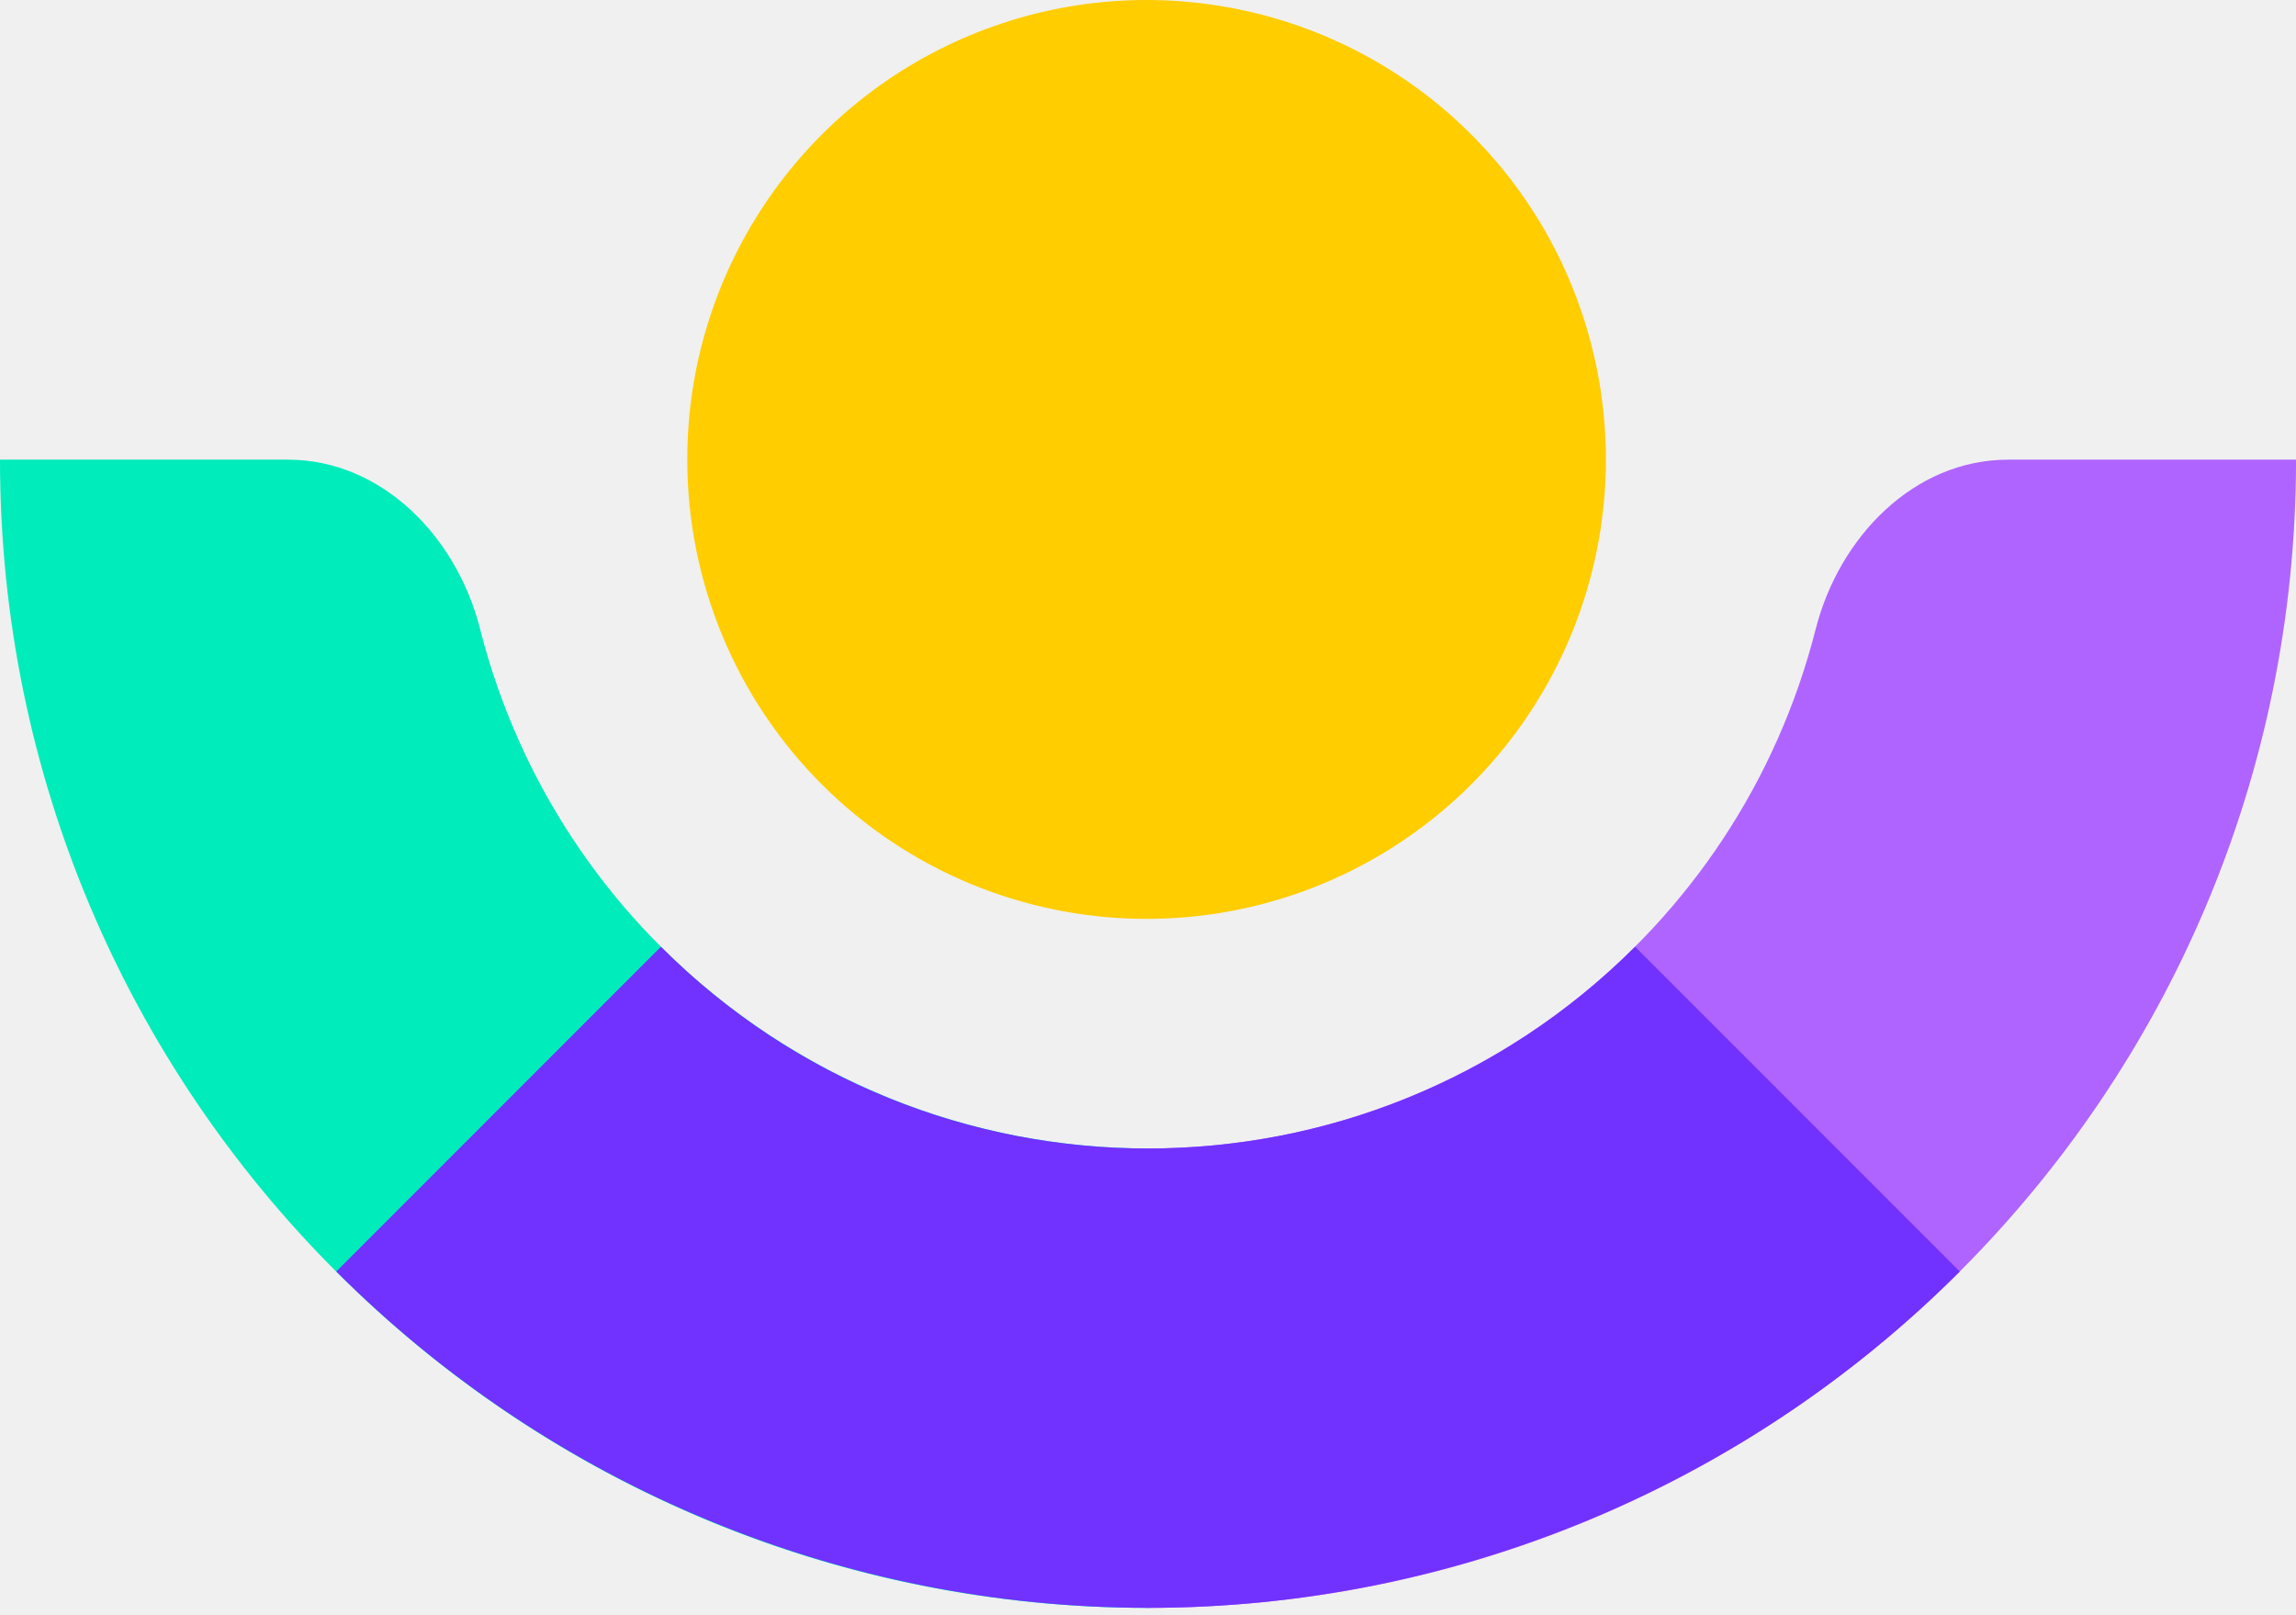
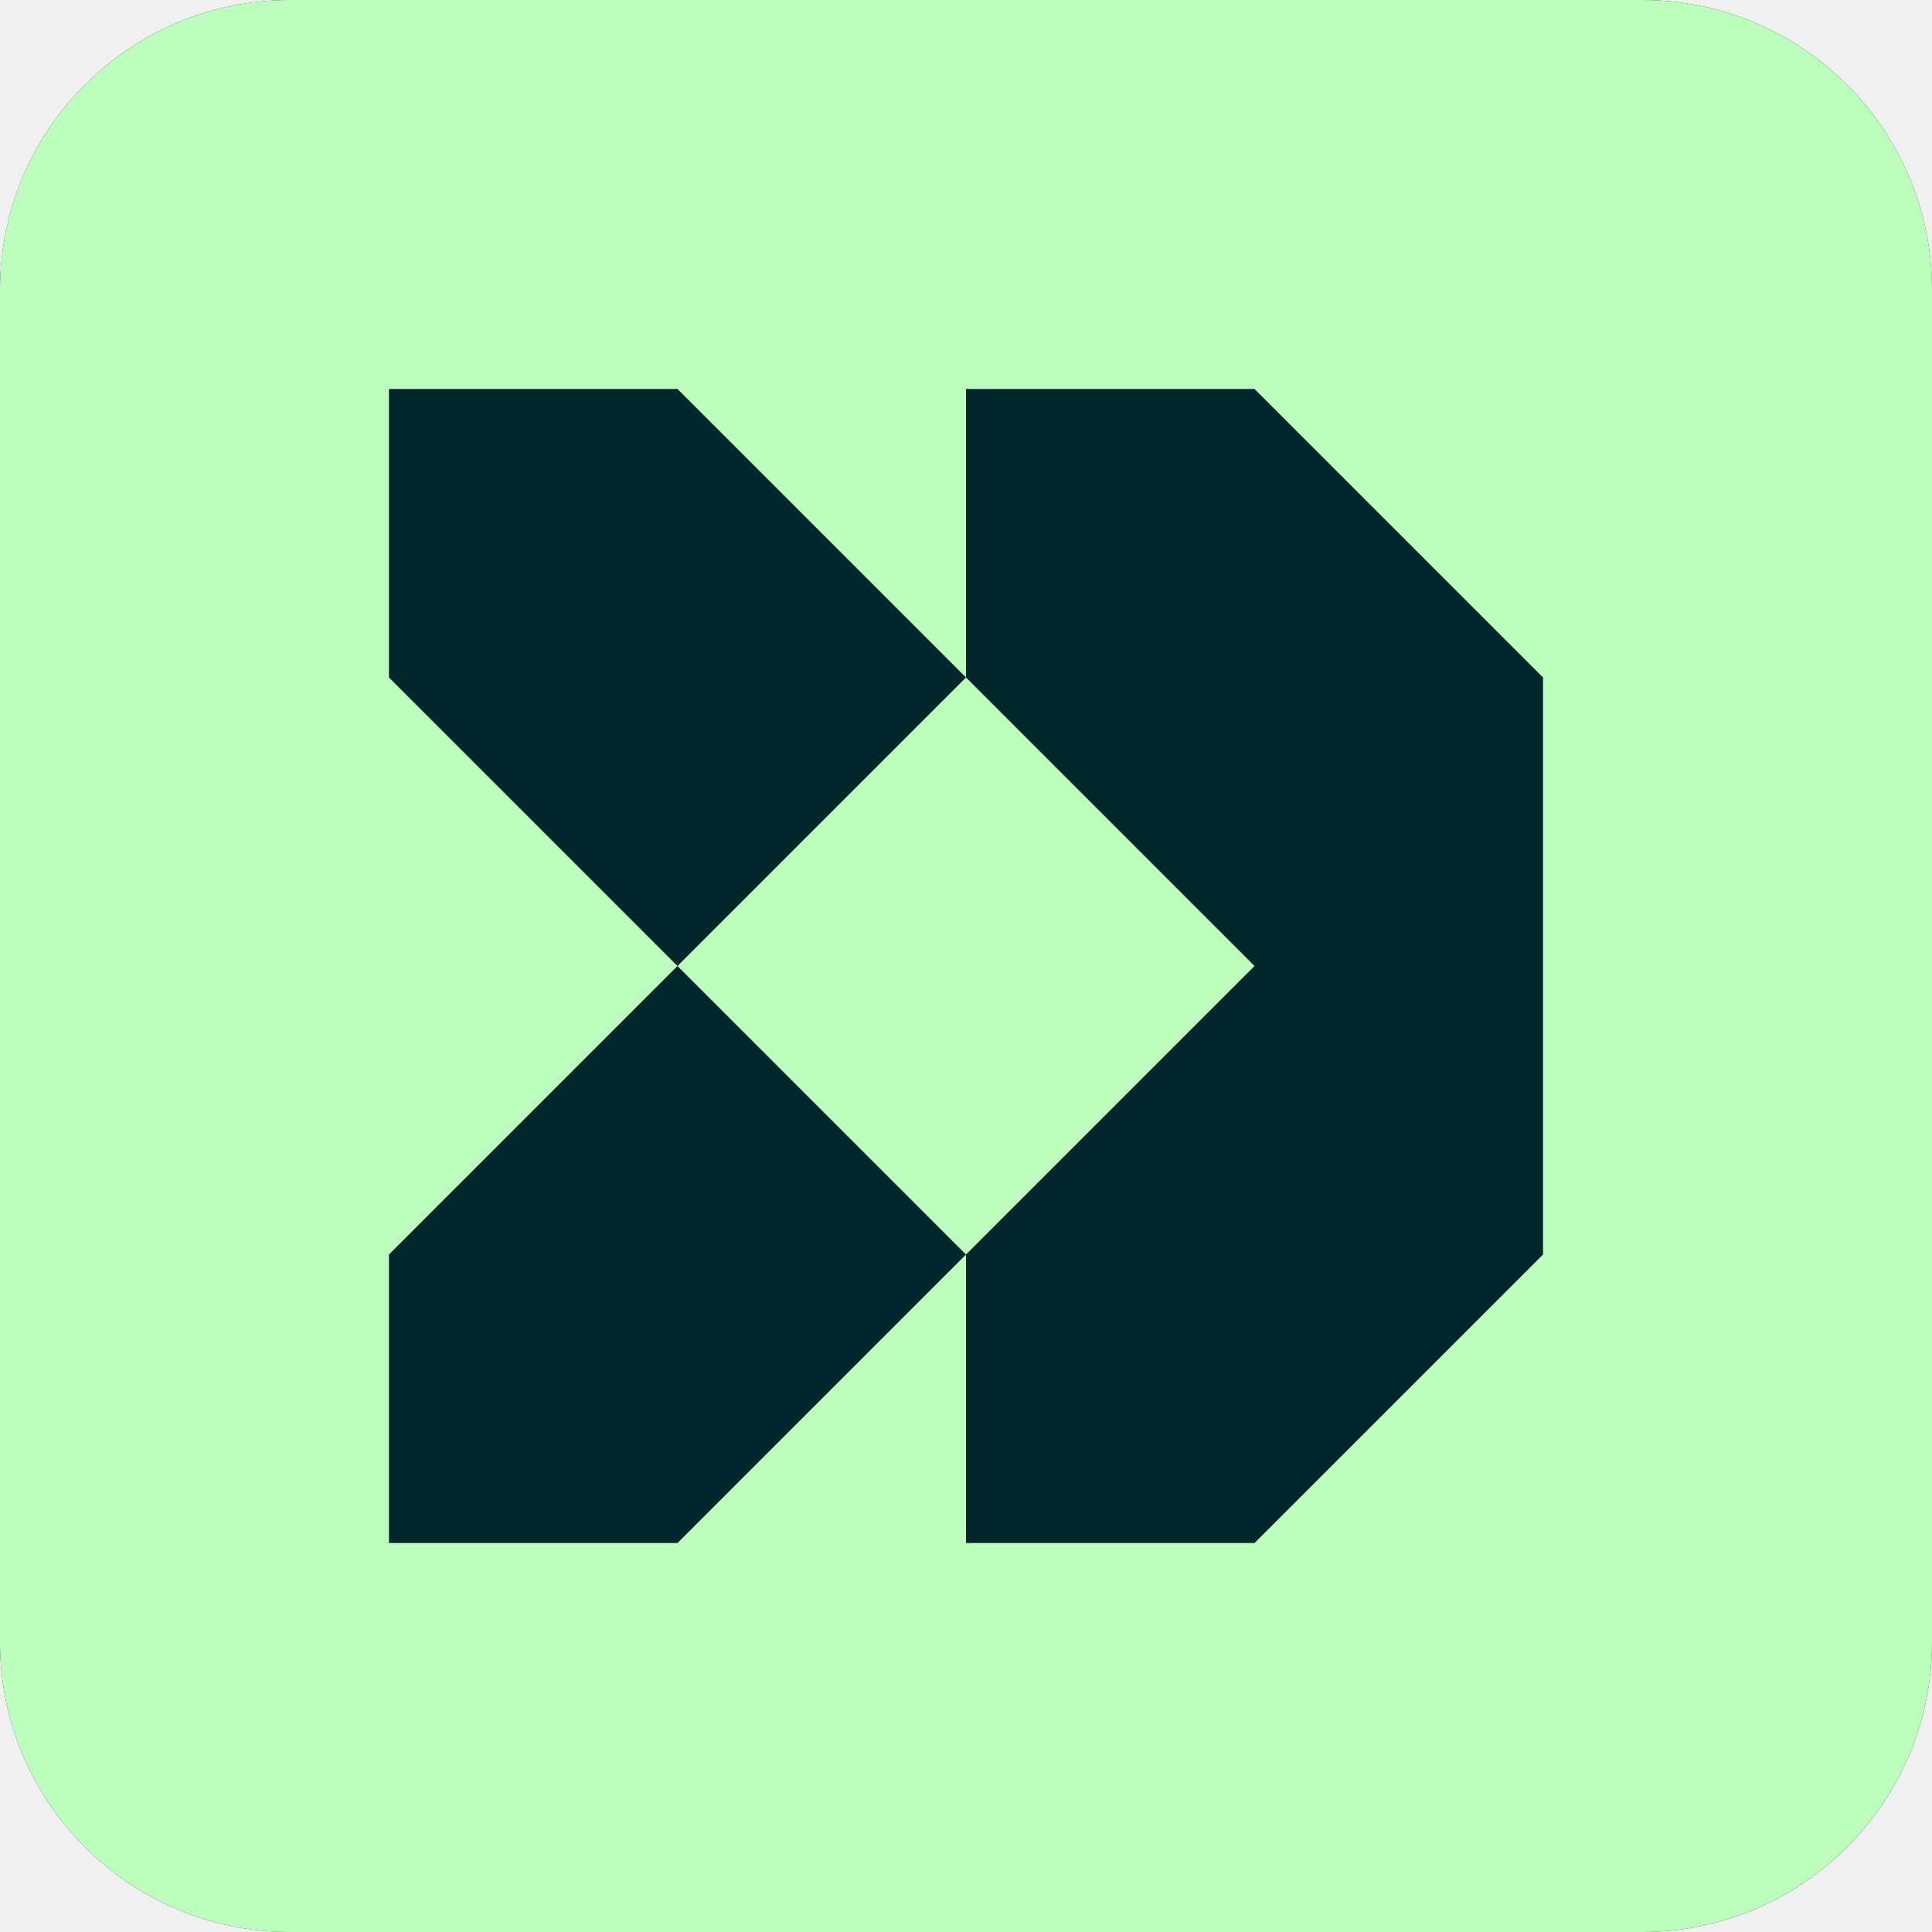
- <svg xmlns="http://www.w3.org/2000/svg" width="256px" height="180px" viewBox="0 0 256 180" version="1.1" preserveAspectRatio="xMidYMid">
-   <g>
-     <path d="M127.843,102.423 C148.558,102.423 167.233,89.943 175.158,70.804 C183.083,51.665 178.697,29.636 164.046,14.992 C149.394,0.348 127.364,-4.027 108.228,3.907 C89.093,11.841 76.622,30.522 76.632,51.237 C76.632,64.816 82.028,77.839 91.633,87.439 C101.238,97.039 114.263,102.429 127.843,102.423 L127.843,102.423 Z" fill="#FFCD00" />
-     <path d="M128.161,128.016 L127.99,128.016 C92.863,128.007 62.213,104.182 53.537,70.144 C50.966,59.906 42.639,51.237 32.083,51.237 L0,51.237 C0,121.923 57.303,179.227 127.99,179.227 L128.161,179.227 L128.161,128.016 Z" fill="#00ECBB" />
-     <path d="M127.843,128.016 L127.99,128.016 C163.12,128.016 193.775,104.187 202.442,70.144 C205.039,59.906 213.365,51.237 223.921,51.237 L256.004,51.237 C255.991,121.927 198.681,179.227 127.99,179.227 L127.843,179.227 L127.843,128.016 Z" fill="#AF64FF" />
-     <path d="M218.509,141.731 C194.505,165.736 161.949,179.222 128.002,179.222 C94.055,179.222 61.499,165.736 37.496,141.731 L73.693,105.533 C103.693,135.514 152.311,135.514 182.311,105.533 L218.509,141.731 Z" fill="#7131FF" />
+ <svg xmlns="http://www.w3.org/2000/svg" width="1000" height="1000" viewBox="0 0 1000 1000" fill="none">
+   <g clip-path="url(#clip0_5845_4178)">
+     <g clip-path="url(#clip1_5845_4178)">
+       <mask id="mask0_5845_4178" style="mask-type:luminance" maskUnits="userSpaceOnUse" x="0" y="0" width="1000" height="1000">
+         <path d="M850 0H150C67.157 0 0 67.157 0 150V850C0 932.843 67.157 1000 150 1000H850C932.843 1000 1000 932.843 1000 850V150C1000 67.157 932.843 0 850 0Z" fill="white" />
+       </mask>
+       <g mask="url(#mask0_5845_4178)">
+         <path d="M1000 0H0V1000H1000V0Z" fill="#00262B" />
+         <g clip-path="url(#clip2_5845_4178)">
+           <path d="M350.664 500L500 649.338L350.664 798.673H201.327V649.338L350.664 500Z" fill="#BDFFBD" />
+           <path d="M350.664 500L500 350.664L350.664 201.327H201.327V350.664L350.664 500Z" fill="#BDFFBD" />
+           <path d="M798.673 350.664L649.338 201.327H500V350.664L649.338 500L500 649.338V798.673H649.338L798.673 649.338V350.664Z" fill="#BDFFBD" />
+         </g>
+       </g>
+     </g>
+     <g clip-path="url(#clip3_5845_4178)">
+       <mask id="mask1_5845_4178" style="mask-type:luminance" maskUnits="userSpaceOnUse" x="0" y="0" width="1000" height="1000">
+         <path d="M850 0H150C67.157 0 0 67.157 0 150V850C0 932.843 67.157 1000 150 1000H850C932.843 1000 1000 932.843 1000 850V150C1000 67.157 932.843 0 850 0Z" fill="white" />
+       </mask>
+       <g mask="url(#mask1_5845_4178)">
+         <path d="M1000 0H0V1000H1000V0Z" fill="#BDFFBD" />
+         <g clip-path="url(#clip4_5845_4178)">
+           <path d="M350.664 500L500 649.338L350.664 798.673H201.327V649.338L350.664 500Z" fill="#00262B" />
+           <path d="M350.664 500L500 350.664L350.664 201.327H201.327V350.664L350.664 500Z" fill="#00262B" />
+           <path d="M798.673 350.664L649.338 201.327H500V350.664L649.338 500L500 649.338V798.673H649.338L798.673 649.338V350.664Z" fill="#00262B" />
+         </g>
+       </g>
+     </g>
  </g>
+   <defs>
+     <clipPath id="clip0_5845_4178">
+       <rect width="1000" height="1000" fill="white" />
+     </clipPath>
+     <clipPath id="clip1_5845_4178">
+       <rect width="1000" height="1000" fill="white" />
+     </clipPath>
+     <clipPath id="clip2_5845_4178">
+       <rect width="800" height="800" fill="white" transform="translate(100 100)" />
+     </clipPath>
+     <clipPath id="clip3_5845_4178">
+       <rect width="1000" height="1000" fill="white" />
+     </clipPath>
+     <clipPath id="clip4_5845_4178">
+       <rect width="800" height="800" fill="white" transform="translate(100 100)" />
+     </clipPath>
+   </defs>
</svg>
